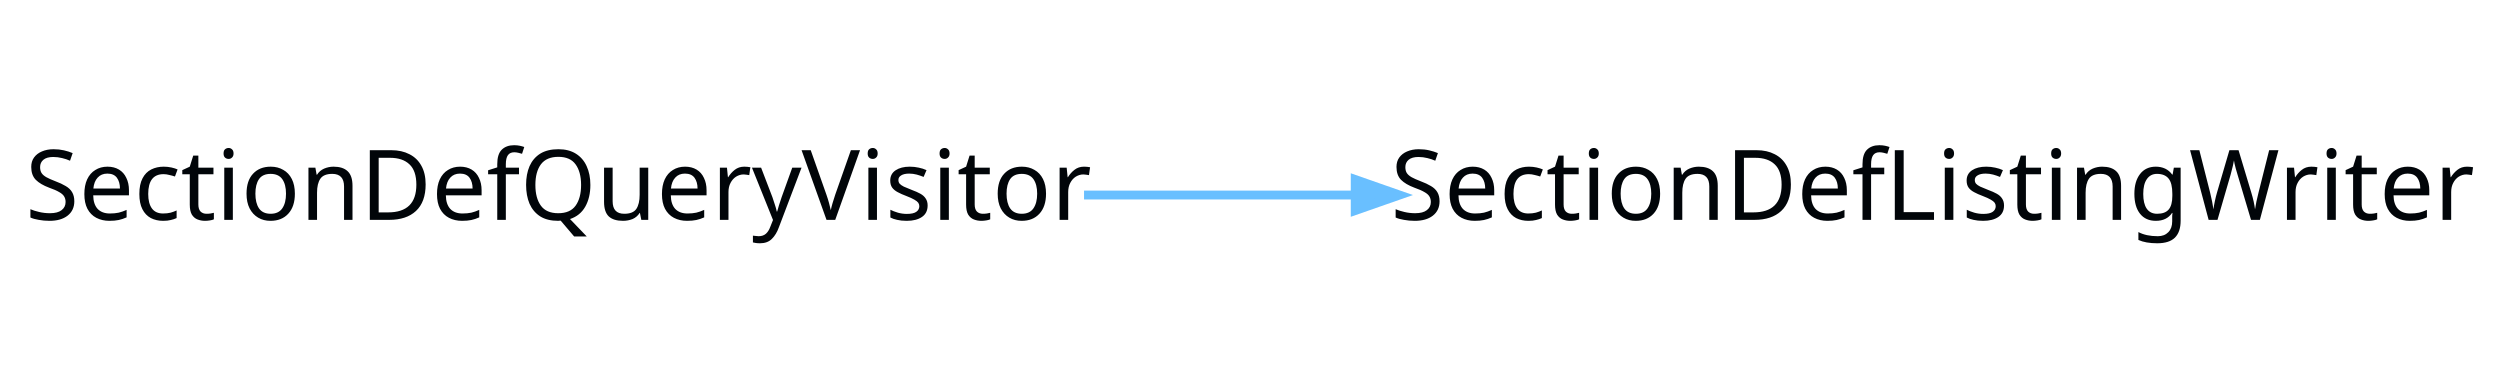
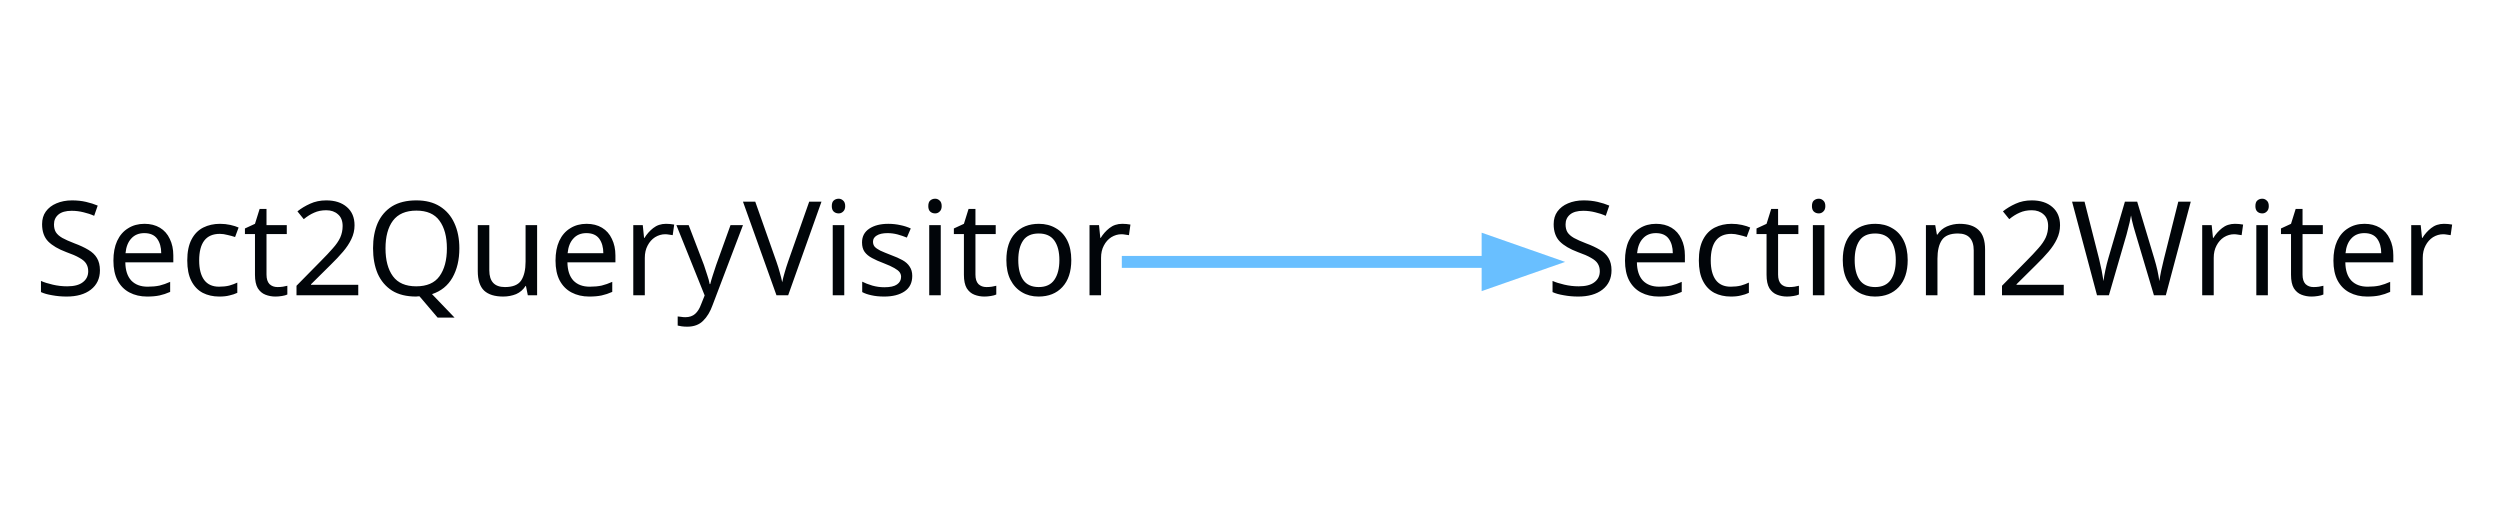
- <svg xmlns="http://www.w3.org/2000/svg" width="282pt" height="44pt" viewBox="0.00 0.00 282.00 44.00">
+ <svg xmlns="http://www.w3.org/2000/svg" width="210pt" height="44pt" viewBox="0.00 0.00 210.00 44.00">
  <g id="graph0" class="graph" transform="scale(1 1) rotate(0) translate(4 40)">
-     <polygon fill="none" stroke="none" points="-4,4 -4,-40 278,-40 278,4 -4,4" />
+     <polygon fill="none" stroke="none" points="-4,4 -4,-40 206,-40 206,4 -4,4" />
    <g id="node1" class="node">
-       <text text-anchor="middle" x="59" y="-15.2" font-family="Segoe UI" font-size="11.00" fill="#010509">SectionDefQueryVisitor</text>
+       <text text-anchor="middle" x="45" y="-15.2" font-family="Segoe UI" font-size="11.00" fill="#010509">Sect2QueryVisitor</text>
    </g>
    <g id="node2" class="node">
-       <text text-anchor="middle" x="214" y="-15.2" font-family="Segoe UI" font-size="11.00" fill="#010509">SectionDefListingWriter</text>
+       <text text-anchor="middle" x="164" y="-15.2" font-family="Segoe UI" font-size="11.00" fill="#010509">Section2Writer</text>
    </g>
    <g id="edge1" class="edge">
-       <path fill="none" stroke="#69bfff" d="M118.279,-18C128.203,-18 138.562,-18 148.632,-18" />
-       <polygon fill="#69bfff" stroke="#69bfff" points="148.868,-19.75 153.868,-18 148.868,-16.25 148.868,-19.75" />
+       <path fill="none" stroke="#69bfff" d="M90.233,-18C100.262,-18 110.887,-18 120.828,-18" />
+       <polygon fill="#69bfff" stroke="#69bfff" points="120.958,-19.75 125.958,-18 120.958,-16.25 120.958,-19.75" />
    </g>
  </g>
</svg>
